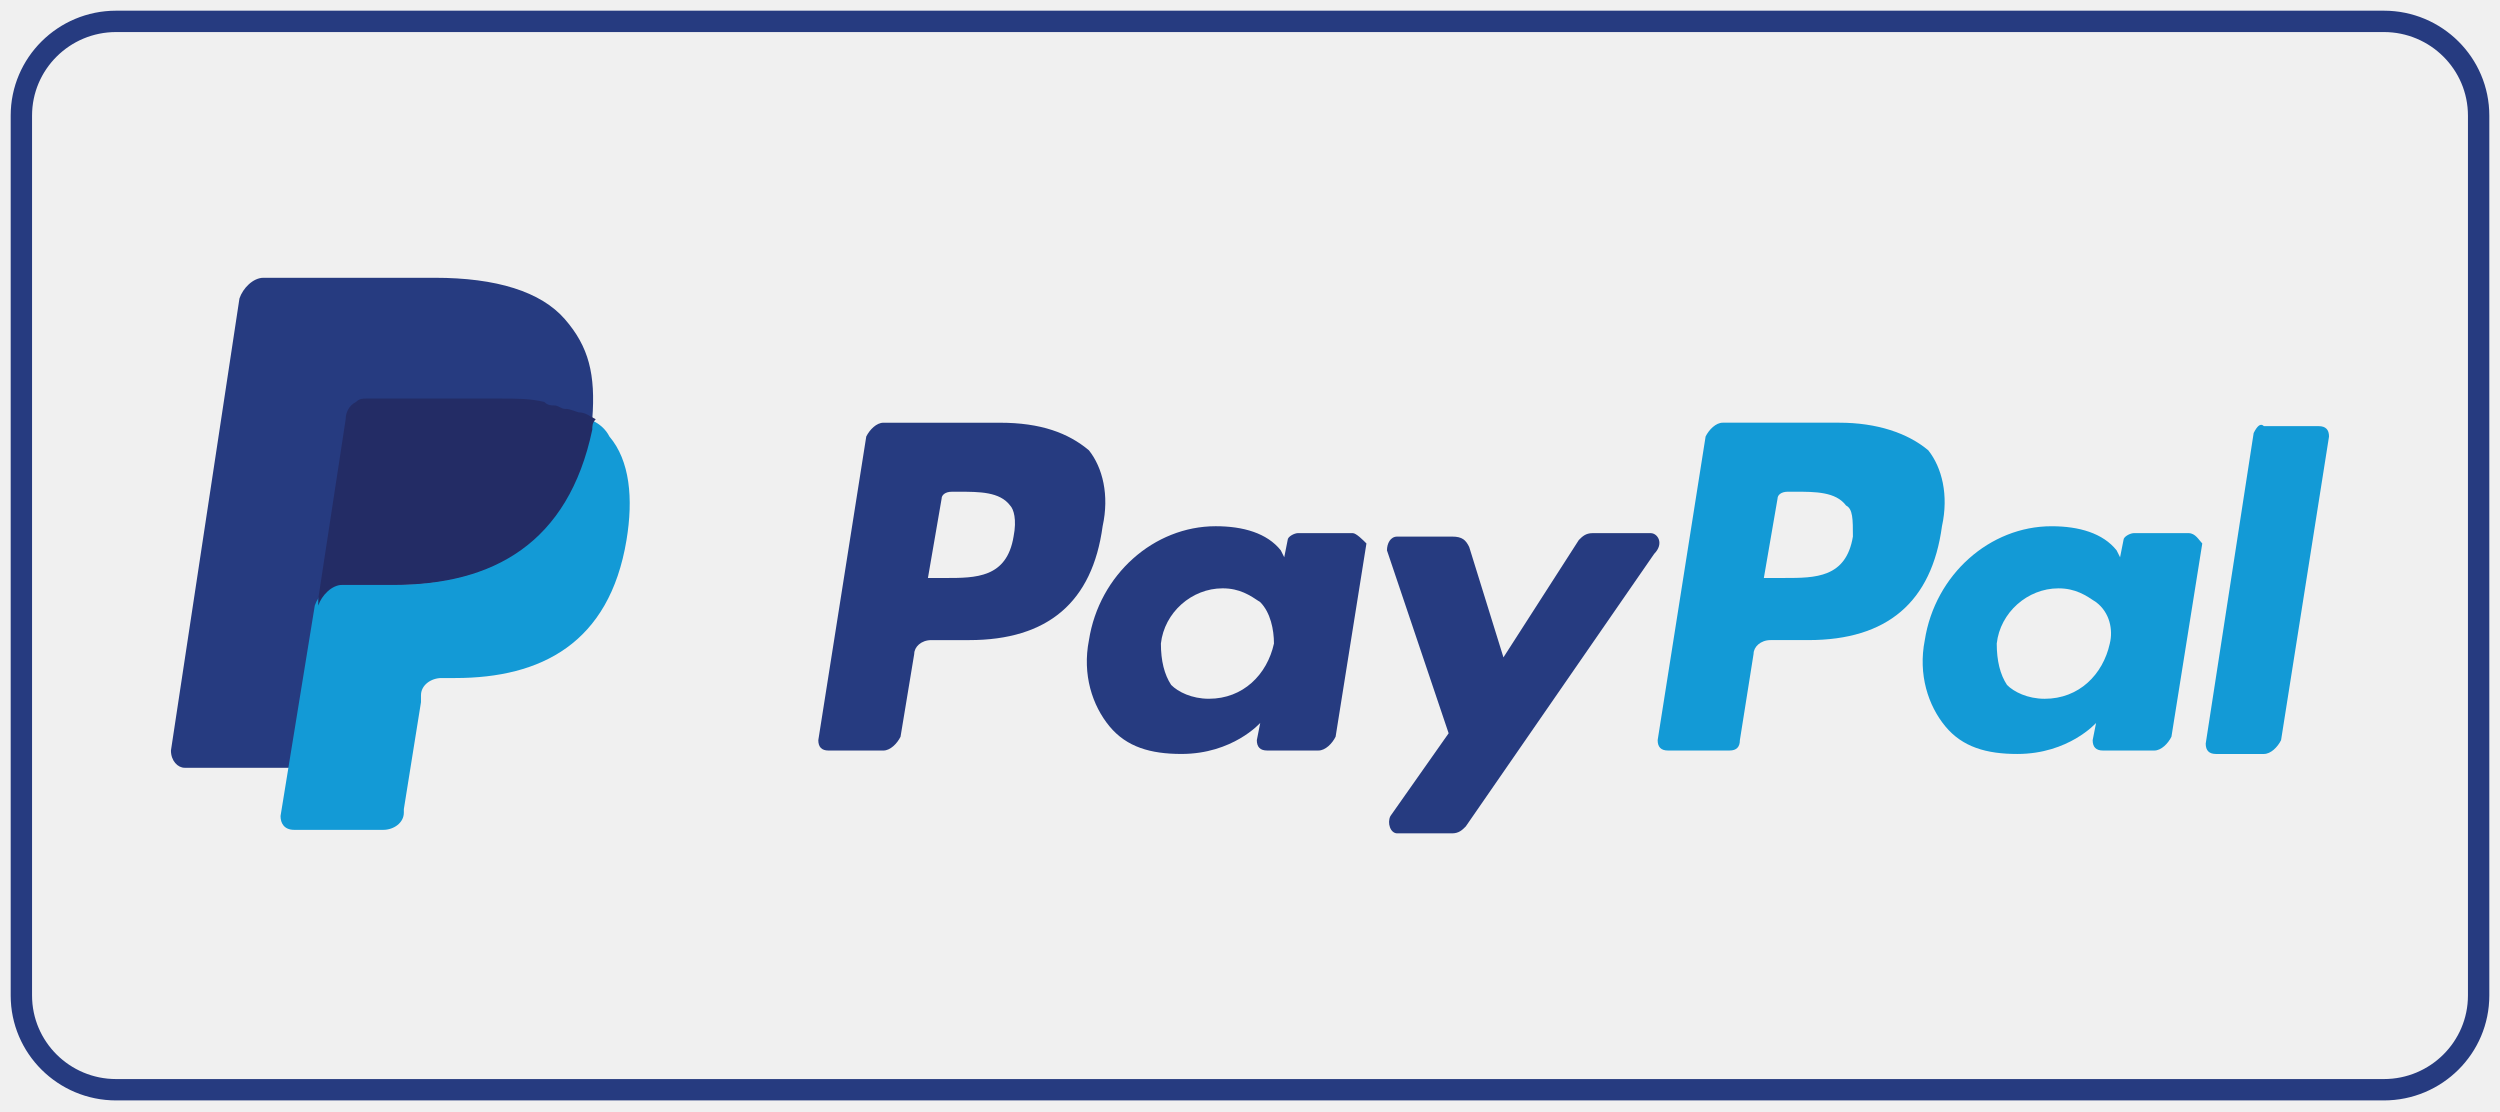
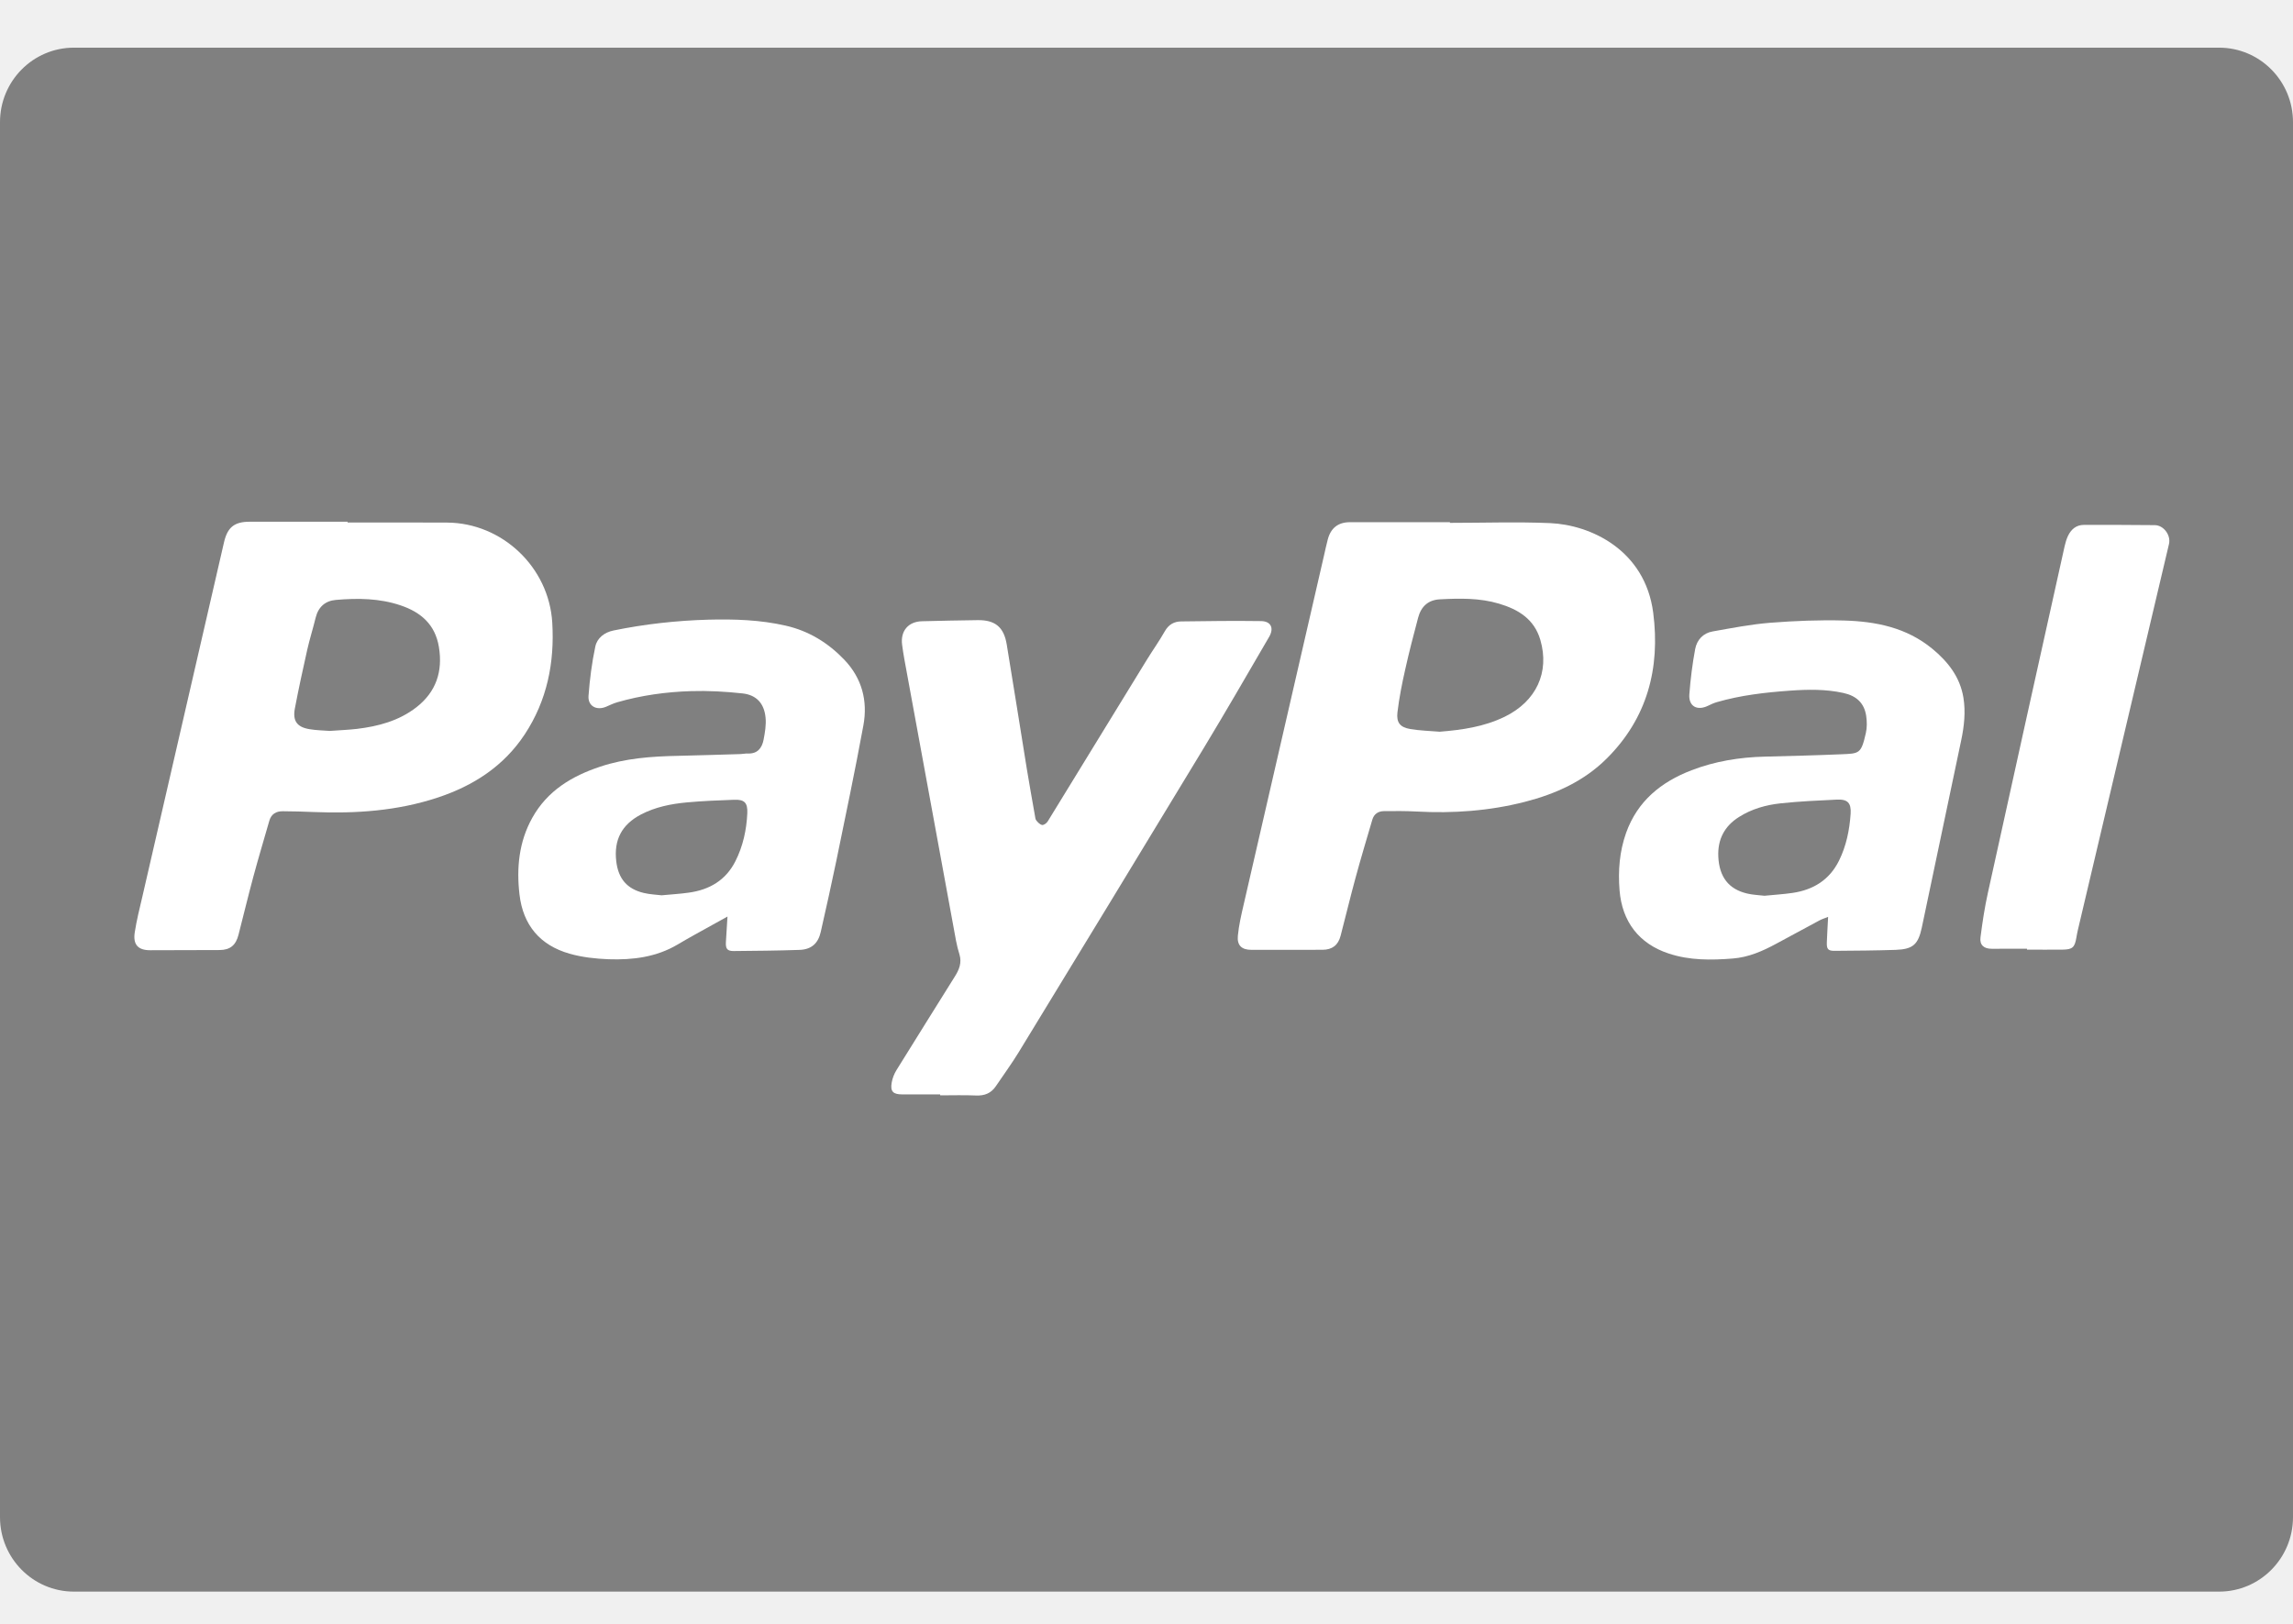
- <svg xmlns="http://www.w3.org/2000/svg" width="117" height="52" viewBox="0 0 117 52" version="1.1">
+ <svg xmlns="http://www.w3.org/2000/svg" width="48" height="34" viewBox="0 0 48 34" version="1.1">
  <g id="Canvas" fill="none">
-     <g id="if__Paypal-39_1156727 (1)">
+     <g id="if_paypal_payment_methods_copy_295652">
+       <path id="Vector" d="M 48 30.767C 48 31.628 47.308 32.327 46.453 32.327L 1.547 32.327C 0.693 32.327 9.44592e-09 31.629 9.44592e-09 30.767L 9.44592e-09 1.56C 9.44592e-09 0.698 0.693 -3.45722e-07 1.547 -3.45722e-07L 46.453 -3.45722e-07C 47.307 -3.45722e-07 48 0.698 48 1.56L 48 30.767Z" transform="translate(0 0.998047)" fill="#808080" />
      <g id="Group">
-         <g id="Group_2">
-           <g id="Vector">
-             <path d="M 8.497 1.23208e-06L 3.046 1.23208e-06C 2.725 1.23208e-06 2.405 0.323 2.244 0.646L 2.44625e-06 14.857C 2.44625e-06 15.18 0.16 15.342 0.481 15.342L 3.367 15.342C 3.687 15.342 3.848 15.18 3.848 14.857L 4.489 10.82C 4.489 10.497 4.81 10.174 5.29 10.174L 7.054 10.174C 10.741 10.174 12.825 8.398 13.306 4.845C 13.627 3.391 13.306 2.099 12.665 1.292C 11.703 0.484 10.26 1.23208e-06 8.497 1.23208e-06ZM 9.138 5.329C 8.817 7.267 7.375 7.267 5.932 7.267L 4.97 7.267L 5.611 3.553C 5.611 3.391 5.771 3.23 6.092 3.23L 6.413 3.23C 7.375 3.23 8.337 3.23 8.817 3.876C 9.138 4.037 9.138 4.522 9.138 5.329Z" transform="translate(77.5781 19.7822)" fill="#139AD6" />
-           </g>
-         </g>
-         <g id="Group_3">
-           <g id="Vector_2">
-             <path d="M 8.497 1.23208e-06L 3.046 1.23208e-06C 2.725 1.23208e-06 2.405 0.323 2.244 0.646L -6.11563e-07 14.857C -6.11563e-07 15.18 0.16 15.342 0.481 15.342L 3.046 15.342C 3.367 15.342 3.687 15.019 3.848 14.696L 4.489 10.82C 4.489 10.497 4.81 10.174 5.29 10.174L 7.054 10.174C 10.741 10.174 12.825 8.398 13.306 4.845C 13.627 3.391 13.306 2.099 12.665 1.292C 11.703 0.484 10.421 1.23208e-06 8.497 1.23208e-06ZM 9.138 5.329C 8.817 7.267 7.375 7.267 5.932 7.267L 5.13 7.267L 5.771 3.553C 5.771 3.391 5.932 3.23 6.252 3.23L 6.573 3.23C 7.535 3.23 8.497 3.23 8.978 3.876C 9.138 4.037 9.298 4.522 9.138 5.329Z" transform="translate(38.2969 19.7832)" fill="#263B80" />
-           </g>
-         </g>
-         <g id="Group_4">
-           <g id="Vector_3">
-             <path d="M 12.445 0.323L 9.88 0.323C 9.719 0.323 9.399 0.484 9.399 0.646L 9.239 1.453L 9.078 1.13C 8.437 0.323 7.315 1.23208e-06 6.032 1.23208e-06C 3.146 1.23208e-06 0.581 2.261 0.1 5.329C -0.22 6.944 0.261 8.398 1.062 9.366C 1.864 10.335 2.986 10.658 4.429 10.658C 6.834 10.658 8.116 9.205 8.116 9.205L 7.956 10.012C 7.956 10.335 8.116 10.497 8.437 10.497L 10.842 10.497C 11.162 10.497 11.483 10.174 11.643 9.851L 13.086 0.807C 12.926 0.646 12.605 0.323 12.445 0.323ZM 8.758 5.491C 8.437 6.944 7.315 8.075 5.712 8.075C 4.91 8.075 4.269 7.752 3.948 7.429C 3.627 6.944 3.467 6.298 3.467 5.491C 3.627 4.037 4.91 2.907 6.353 2.907C 7.154 2.907 7.635 3.23 8.116 3.553C 8.597 4.037 8.758 4.845 8.758 5.491Z" transform="translate(50.8633 24.627)" fill="#263B80" />
-           </g>
-         </g>
-         <g id="Group_5">
-           <g id="Vector_4">
-             <path d="M 12.445 0.323L 9.88 0.323C 9.719 0.323 9.399 0.484 9.399 0.646L 9.239 1.453L 9.078 1.13C 8.437 0.323 7.315 1.23208e-06 6.032 1.23208e-06C 3.146 1.23208e-06 0.581 2.261 0.1 5.329C -0.22 6.944 0.261 8.398 1.062 9.366C 1.864 10.335 2.986 10.658 4.429 10.658C 6.834 10.658 8.116 9.205 8.116 9.205L 7.956 10.012C 7.956 10.335 8.116 10.497 8.437 10.497L 10.842 10.497C 11.162 10.497 11.483 10.174 11.643 9.851L 13.086 0.807C 12.926 0.646 12.765 0.323 12.445 0.323ZM 8.758 5.491C 8.437 6.944 7.315 8.075 5.712 8.075C 4.91 8.075 4.269 7.752 3.948 7.429C 3.627 6.944 3.467 6.298 3.467 5.491C 3.627 4.037 4.91 2.907 6.353 2.907C 7.154 2.907 7.635 3.23 8.116 3.553C 8.758 4.037 8.918 4.845 8.758 5.491Z" transform="translate(89.9805 24.6279)" fill="#139AD6" />
-           </g>
-         </g>
-         <g id="Group_6">
-           <g id="Group_7">
-             <g id="Vector_5">
-               <path d="M 12.344 -6.16038e-07L 9.619 -6.16038e-07C 9.298 -6.16038e-07 9.138 0.161 8.978 0.323L 5.451 5.814L 3.848 0.646C 3.687 0.323 3.527 0.161 3.046 0.161L 0.481 0.161C 0.16 0.161 0 0.484 0 0.807L 2.886 9.366L 0.16 13.242C -2.44864e-06 13.565 0.16 14.05 0.481 14.05L 3.046 14.05C 3.367 14.05 3.527 13.888 3.687 13.727L 12.505 0.969C 12.986 0.484 12.665 -6.16038e-07 12.344 -6.16038e-07Z" transform="translate(64.9102 24.9512)" fill="#263B80" />
-             </g>
-           </g>
-           <g id="Group_8">
-             <g id="Vector_6">
-               <path d="M 2.244 0.386L 2.44625e-06 14.921C 2.44625e-06 15.243 0.16 15.405 0.481 15.405L 2.725 15.405C 3.046 15.405 3.367 15.082 3.527 14.759L 5.771 0.548C 5.771 0.225 5.611 0.063 5.29 0.063L 2.725 0.063C 2.565 -0.098 2.405 0.063 2.244 0.386Z" transform="translate(103.227 19.8809)" fill="#139AD6" />
-             </g>
-           </g>
-           <g id="Group_9">
-             <g id="Vector_7">
-               <path d="M 18.436 1.938C 17.314 0.646 15.23 0 12.344 0L 4.329 0C 3.848 0 3.367 0.484 3.206 0.969L 0 22.124C 0 22.609 0.321 22.932 0.641 22.932L 5.611 22.932L 6.894 15.019L 6.894 15.342C 7.054 14.857 7.535 14.373 8.016 14.373L 10.421 14.373C 15.07 14.373 18.597 12.435 19.719 7.106C 19.719 6.944 19.719 6.783 19.719 6.621C 19.559 6.621 19.559 6.621 19.719 6.621C 19.879 4.522 19.559 3.23 18.436 1.938Z" transform="translate(8 13)" fill="#263B80" />
-             </g>
-           </g>
-         </g>
-         <g id="Group_10">
-           <g id="Vector_8">
-             <path d="M 14.429 6.16038e-07C 14.429 0.161 14.429 0.323 14.429 0.484C 13.306 5.975 9.779 7.752 5.13 7.752L 2.725 7.752C 2.244 7.752 1.763 8.236 1.603 8.72L 7.64453e-08 18.571C 7.64453e-08 18.894 0.16 19.217 0.641 19.217L 4.81 19.217C 5.29 19.217 5.771 18.894 5.771 18.41L 5.771 18.248L 6.573 13.242L 6.573 12.919C 6.573 12.435 7.054 12.112 7.535 12.112L 8.176 12.112C 12.184 12.112 15.39 10.497 16.192 5.652C 16.513 3.714 16.352 1.938 15.39 0.807C 15.23 0.484 14.909 0.161 14.429 6.16038e-07Z" transform="translate(13.1289 19.6201)" fill="#139AD6" />
-           </g>
-         </g>
-         <g id="Group_11">
-           <g id="Vector_9">
-             <path d="M 11.543 0.484C 11.383 0.484 11.222 0.323 11.062 0.323C 10.902 0.323 10.741 0.323 10.581 0.161C 9.94 6.13632e-07 9.298 0 8.497 0L 2.244 0C 2.084 0 1.924 6.13632e-07 1.763 0.161C 1.443 0.323 1.283 0.646 1.283 0.969L 3.05781e-07 9.366L 3.05781e-07 9.689C 0.16 9.205 0.641 8.72 1.122 8.72L 3.527 8.72C 8.176 8.72 11.703 6.783 12.825 1.453C 12.825 1.292 12.825 1.13 12.986 0.969C 12.665 0.807 12.505 0.646 12.184 0.646C 11.703 0.484 11.703 0.484 11.543 0.484Z" transform="translate(14.8945 18.6523)" fill="#232C65" />
-           </g>
-         </g>
-       </g>
-       <g id="Vector_10">
-         <path d="M 110.565 50L 4.435 50C 1.986 50 0 48.025 0 45.588L 0 4.412C 0 1.975 1.986 0 4.435 0L 110.565 0C 113.014 0 115 1.975 115 4.412L 115 45.588C 115 48.025 113.014 50 110.565 50Z" stroke-miterlimit="10" stroke-linecap="round" stroke-linejoin="round" transform="translate(1 1)" stroke="#263B80" />
+         <path id="Vector_2" fill-rule="evenodd" clip-rule="evenodd" d="M 4.464 0.017C 5.159 0.017 5.853 0.014 6.547 0.018C 7.698 0.025 8.677 0.95 8.748 2.109C 8.799 2.948 8.64 3.742 8.172 4.452C 7.731 5.12 7.098 5.527 6.355 5.774C 5.507 6.056 4.632 6.114 3.747 6.078C 3.533 6.07 3.319 6.062 3.105 6.062C 2.971 6.061 2.867 6.118 2.826 6.259C 2.714 6.65 2.597 7.039 2.491 7.432C 2.382 7.837 2.284 8.244 2.18 8.649C 2.124 8.869 2.004 8.967 1.782 8.968C 1.298 8.97 0.814 8.972 0.33 8.972C 0.076 8.972 -0.033 8.853 0.009 8.593C 0.048 8.341 0.111 8.093 0.169 7.844C 0.737 5.374 1.306 2.904 1.876 0.434C 1.949 0.116 2.092 0 2.417 0C 3.099 -0 3.782 0 4.464 0C 4.464 0.005 4.464 0.011 4.464 0.017ZM 4.091 4.38C 4.301 4.365 4.48 4.358 4.656 4.338C 5.106 4.284 5.537 4.17 5.904 3.885C 6.316 3.564 6.46 3.136 6.375 2.622C 6.298 2.152 5.996 1.893 5.572 1.751C 5.131 1.602 4.676 1.598 4.22 1.637C 3.996 1.656 3.851 1.783 3.795 2.01C 3.74 2.235 3.67 2.456 3.619 2.681C 3.527 3.09 3.438 3.499 3.36 3.91C 3.311 4.169 3.404 4.299 3.662 4.343C 3.812 4.369 3.968 4.37 4.091 4.38Z" transform="translate(2.8125 10.9238)" fill="white" />
+         <path id="Vector_3" fill-rule="evenodd" clip-rule="evenodd" d="M 4.442 0.014C 5.14 0.014 5.839 -0.01 6.535 0.019C 7.388 0.055 8.526 0.582 8.697 1.896C 8.847 3.057 8.572 4.105 7.724 4.948C 7.247 5.424 6.652 5.691 6.008 5.856C 5.265 6.046 4.51 6.1 3.745 6.058C 3.516 6.046 3.287 6.047 3.057 6.05C 2.942 6.052 2.852 6.108 2.817 6.229C 2.697 6.638 2.574 7.045 2.463 7.456C 2.354 7.856 2.258 8.259 2.153 8.66C 2.102 8.857 1.977 8.952 1.774 8.953C 1.277 8.954 0.782 8.955 0.286 8.954C 0.086 8.954 -0.017 8.865 0.002 8.661C 0.023 8.44 0.074 8.221 0.124 8.005C 0.683 5.569 1.244 3.135 1.805 0.7C 1.831 0.588 1.854 0.475 1.884 0.363C 1.947 0.122 2.101 0.001 2.347 0C 3.046 -0 3.743 0 4.441 0C 4.442 0.004 4.442 0.009 4.442 0.014ZM 4.226 4.387C 4.697 4.35 5.157 4.283 5.587 4.074C 6.248 3.752 6.532 3.144 6.334 2.464C 6.206 2.027 5.872 1.826 5.47 1.706C 5.065 1.585 4.648 1.593 4.232 1.615C 3.99 1.627 3.839 1.761 3.776 1.999C 3.681 2.357 3.587 2.716 3.507 3.078C 3.439 3.376 3.379 3.678 3.343 3.982C 3.318 4.198 3.4 4.295 3.613 4.331C 3.815 4.365 4.022 4.37 4.226 4.387Z" transform="translate(25.9102 10.9336)" fill="white" />
+         <path id="Vector_4" fill-rule="evenodd" clip-rule="evenodd" d="M 1.022 9.93C 0.756 9.93 0.491 9.931 0.225 9.93C 0.035 9.929 -0.024 9.868 0.008 9.682C 0.024 9.59 0.061 9.497 0.11 9.418C 0.515 8.763 0.925 8.112 1.332 7.458C 1.419 7.32 1.478 7.175 1.428 7.005C 1.399 6.909 1.373 6.813 1.355 6.715C 0.993 4.752 0.633 2.788 0.274 0.824C 0.255 0.722 0.24 0.619 0.226 0.516C 0.188 0.225 0.357 0.028 0.647 0.023C 1.036 0.015 1.424 0.003 1.812 3.50327e-05C 2.176 -0.003 2.356 0.147 2.416 0.509C 2.56 1.376 2.695 2.244 2.836 3.111C 2.889 3.439 2.949 3.765 3.006 4.092C 3.013 4.126 3.014 4.169 3.035 4.194C 3.067 4.234 3.112 4.281 3.157 4.289C 3.193 4.294 3.251 4.251 3.274 4.214C 3.966 3.089 4.654 1.963 5.344 0.838C 5.469 0.634 5.609 0.439 5.727 0.23C 5.806 0.092 5.92 0.029 6.065 0.027C 6.624 0.019 7.183 0.012 7.741 0.02C 7.948 0.023 8.016 0.168 7.908 0.352C 7.456 1.128 7.008 1.905 6.544 2.672C 5.255 4.802 3.96 6.927 2.664 9.051C 2.516 9.293 2.348 9.521 2.19 9.756C 2.09 9.906 1.952 9.961 1.772 9.953C 1.523 9.942 1.273 9.95 1.023 9.95C 1.022 9.944 1.022 9.937 1.022 9.93Z" transform="translate(18.6582 12.9844)" fill="white" />
+         <path id="Vector_5" fill-rule="evenodd" clip-rule="evenodd" d="M 4.379 6.22C 4.245 6.294 4.148 6.346 4.052 6.401C 3.813 6.534 3.571 6.665 3.336 6.805C 2.888 7.071 2.394 7.131 1.891 7.114C 1.616 7.103 1.335 7.073 1.072 6.997C 0.458 6.822 0.1 6.403 0.025 5.758C -0.04 5.199 0.014 4.654 0.292 4.154C 0.608 3.586 1.12 3.279 1.713 3.082C 2.243 2.905 2.791 2.866 3.343 2.855C 3.779 2.845 4.215 2.831 4.651 2.818C 4.702 2.817 4.754 2.804 4.805 2.806C 5.008 2.815 5.102 2.69 5.135 2.516C 5.164 2.365 5.191 2.206 5.176 2.055C 5.148 1.759 4.987 1.58 4.694 1.548C 4.337 1.509 3.975 1.489 3.616 1.5C 3.093 1.516 2.574 1.588 2.069 1.734C 1.989 1.757 1.914 1.795 1.838 1.827C 1.636 1.912 1.454 1.812 1.47 1.598C 1.496 1.252 1.54 0.906 1.612 0.568C 1.65 0.387 1.803 0.269 1.995 0.23C 2.649 0.096 3.309 0.023 3.977 0.004C 4.521 -0.01 5.063 0.007 5.597 0.129C 6.08 0.239 6.484 0.487 6.825 0.843C 7.194 1.23 7.318 1.703 7.224 2.217C 7.049 3.17 6.849 4.12 6.654 5.07C 6.552 5.562 6.442 6.053 6.331 6.543C 6.277 6.782 6.136 6.909 5.889 6.918C 5.43 6.934 4.97 6.938 4.51 6.942C 4.374 6.943 4.338 6.895 4.346 6.754C 4.355 6.588 4.367 6.422 4.379 6.22ZM 3.001 5.775C 3.21 5.755 3.392 5.745 3.572 5.719C 4.001 5.659 4.344 5.461 4.546 5.059C 4.704 4.745 4.778 4.406 4.794 4.056C 4.803 3.835 4.733 3.765 4.513 3.775C 4.184 3.787 3.855 3.8 3.528 3.83C 3.196 3.861 2.869 3.926 2.568 4.083C 2.165 4.295 1.997 4.615 2.051 5.067C 2.095 5.428 2.275 5.642 2.627 5.726C 2.757 5.757 2.893 5.762 3.001 5.775Z" transform="translate(10.8496 12.9707)" fill="white" />
+         <path id="Vector_6" fill-rule="evenodd" clip-rule="evenodd" d="M 4.378 6.209C 4.298 6.241 4.246 6.257 4.199 6.282C 3.894 6.445 3.591 6.609 3.287 6.774C 3.002 6.928 2.711 7.055 2.383 7.081C 1.93 7.117 1.481 7.122 1.042 6.977C 0.419 6.772 0.065 6.309 0.012 5.653C -0.021 5.241 0.011 4.839 0.149 4.45C 0.387 3.785 0.88 3.385 1.517 3.14C 2.01 2.95 2.524 2.867 3.05 2.854C 3.581 2.84 4.112 2.828 4.643 2.805C 5.031 2.789 5.069 2.8 5.168 2.359C 5.194 2.245 5.192 2.118 5.175 2.002C 5.135 1.734 4.973 1.581 4.698 1.521C 4.326 1.439 3.951 1.446 3.574 1.473C 3.06 1.51 2.55 1.568 2.052 1.712C 1.987 1.731 1.926 1.758 1.866 1.788C 1.636 1.901 1.454 1.8 1.473 1.548C 1.497 1.231 1.537 0.913 1.595 0.601C 1.631 0.41 1.762 0.267 1.96 0.233C 2.361 0.162 2.762 0.083 3.168 0.051C 3.68 0.011 4.197 -0.01 4.711 0.004C 5.376 0.023 6.018 0.15 6.557 0.594C 6.886 0.865 7.138 1.184 7.21 1.618C 7.259 1.917 7.226 2.217 7.164 2.511C 6.891 3.817 6.616 5.124 6.34 6.429C 6.264 6.787 6.155 6.887 5.792 6.9C 5.369 6.914 4.944 6.917 4.52 6.92C 4.377 6.922 4.346 6.887 4.351 6.742C 4.357 6.575 4.368 6.409 4.378 6.209ZM 3.045 5.767C 3.244 5.747 3.438 5.736 3.629 5.708C 4.064 5.645 4.404 5.439 4.606 5.032C 4.758 4.724 4.826 4.392 4.849 4.051C 4.864 3.822 4.785 3.742 4.557 3.754C 4.165 3.773 3.773 3.79 3.383 3.832C 3.076 3.865 2.777 3.949 2.51 4.119C 2.208 4.31 2.064 4.586 2.079 4.944C 2.098 5.373 2.295 5.63 2.685 5.721C 2.803 5.749 2.927 5.753 3.045 5.767Z" transform="translate(33.8906 12.9883)" fill="white" />
+         <path id="Vector_7" fill-rule="evenodd" clip-rule="evenodd" d="M 0.976 8.874C 0.73 8.874 0.484 8.873 0.238 8.875C 0.076 8.876 -0.018 8.797 0.003 8.636C 0.043 8.323 0.09 8.011 0.158 7.704C 0.689 5.285 1.227 2.866 1.764 0.447C 1.781 0.374 1.802 0.3 1.834 0.232C 1.9 0.093 2.006 0.001 2.166 0C 2.662 -0 3.158 -0.001 3.653 0.005C 3.84 0.008 3.992 0.218 3.949 0.4C 3.313 3.094 2.677 5.789 2.041 8.484C 2.028 8.538 2.019 8.593 2.009 8.648C 1.975 8.846 1.928 8.89 1.725 8.893C 1.475 8.896 1.225 8.893 0.976 8.893C 0.976 8.887 0.976 8.881 0.976 8.874Z" transform="translate(41.4551 10.9902)" fill="white" />
      </g>
    </g>
  </g>
</svg>
